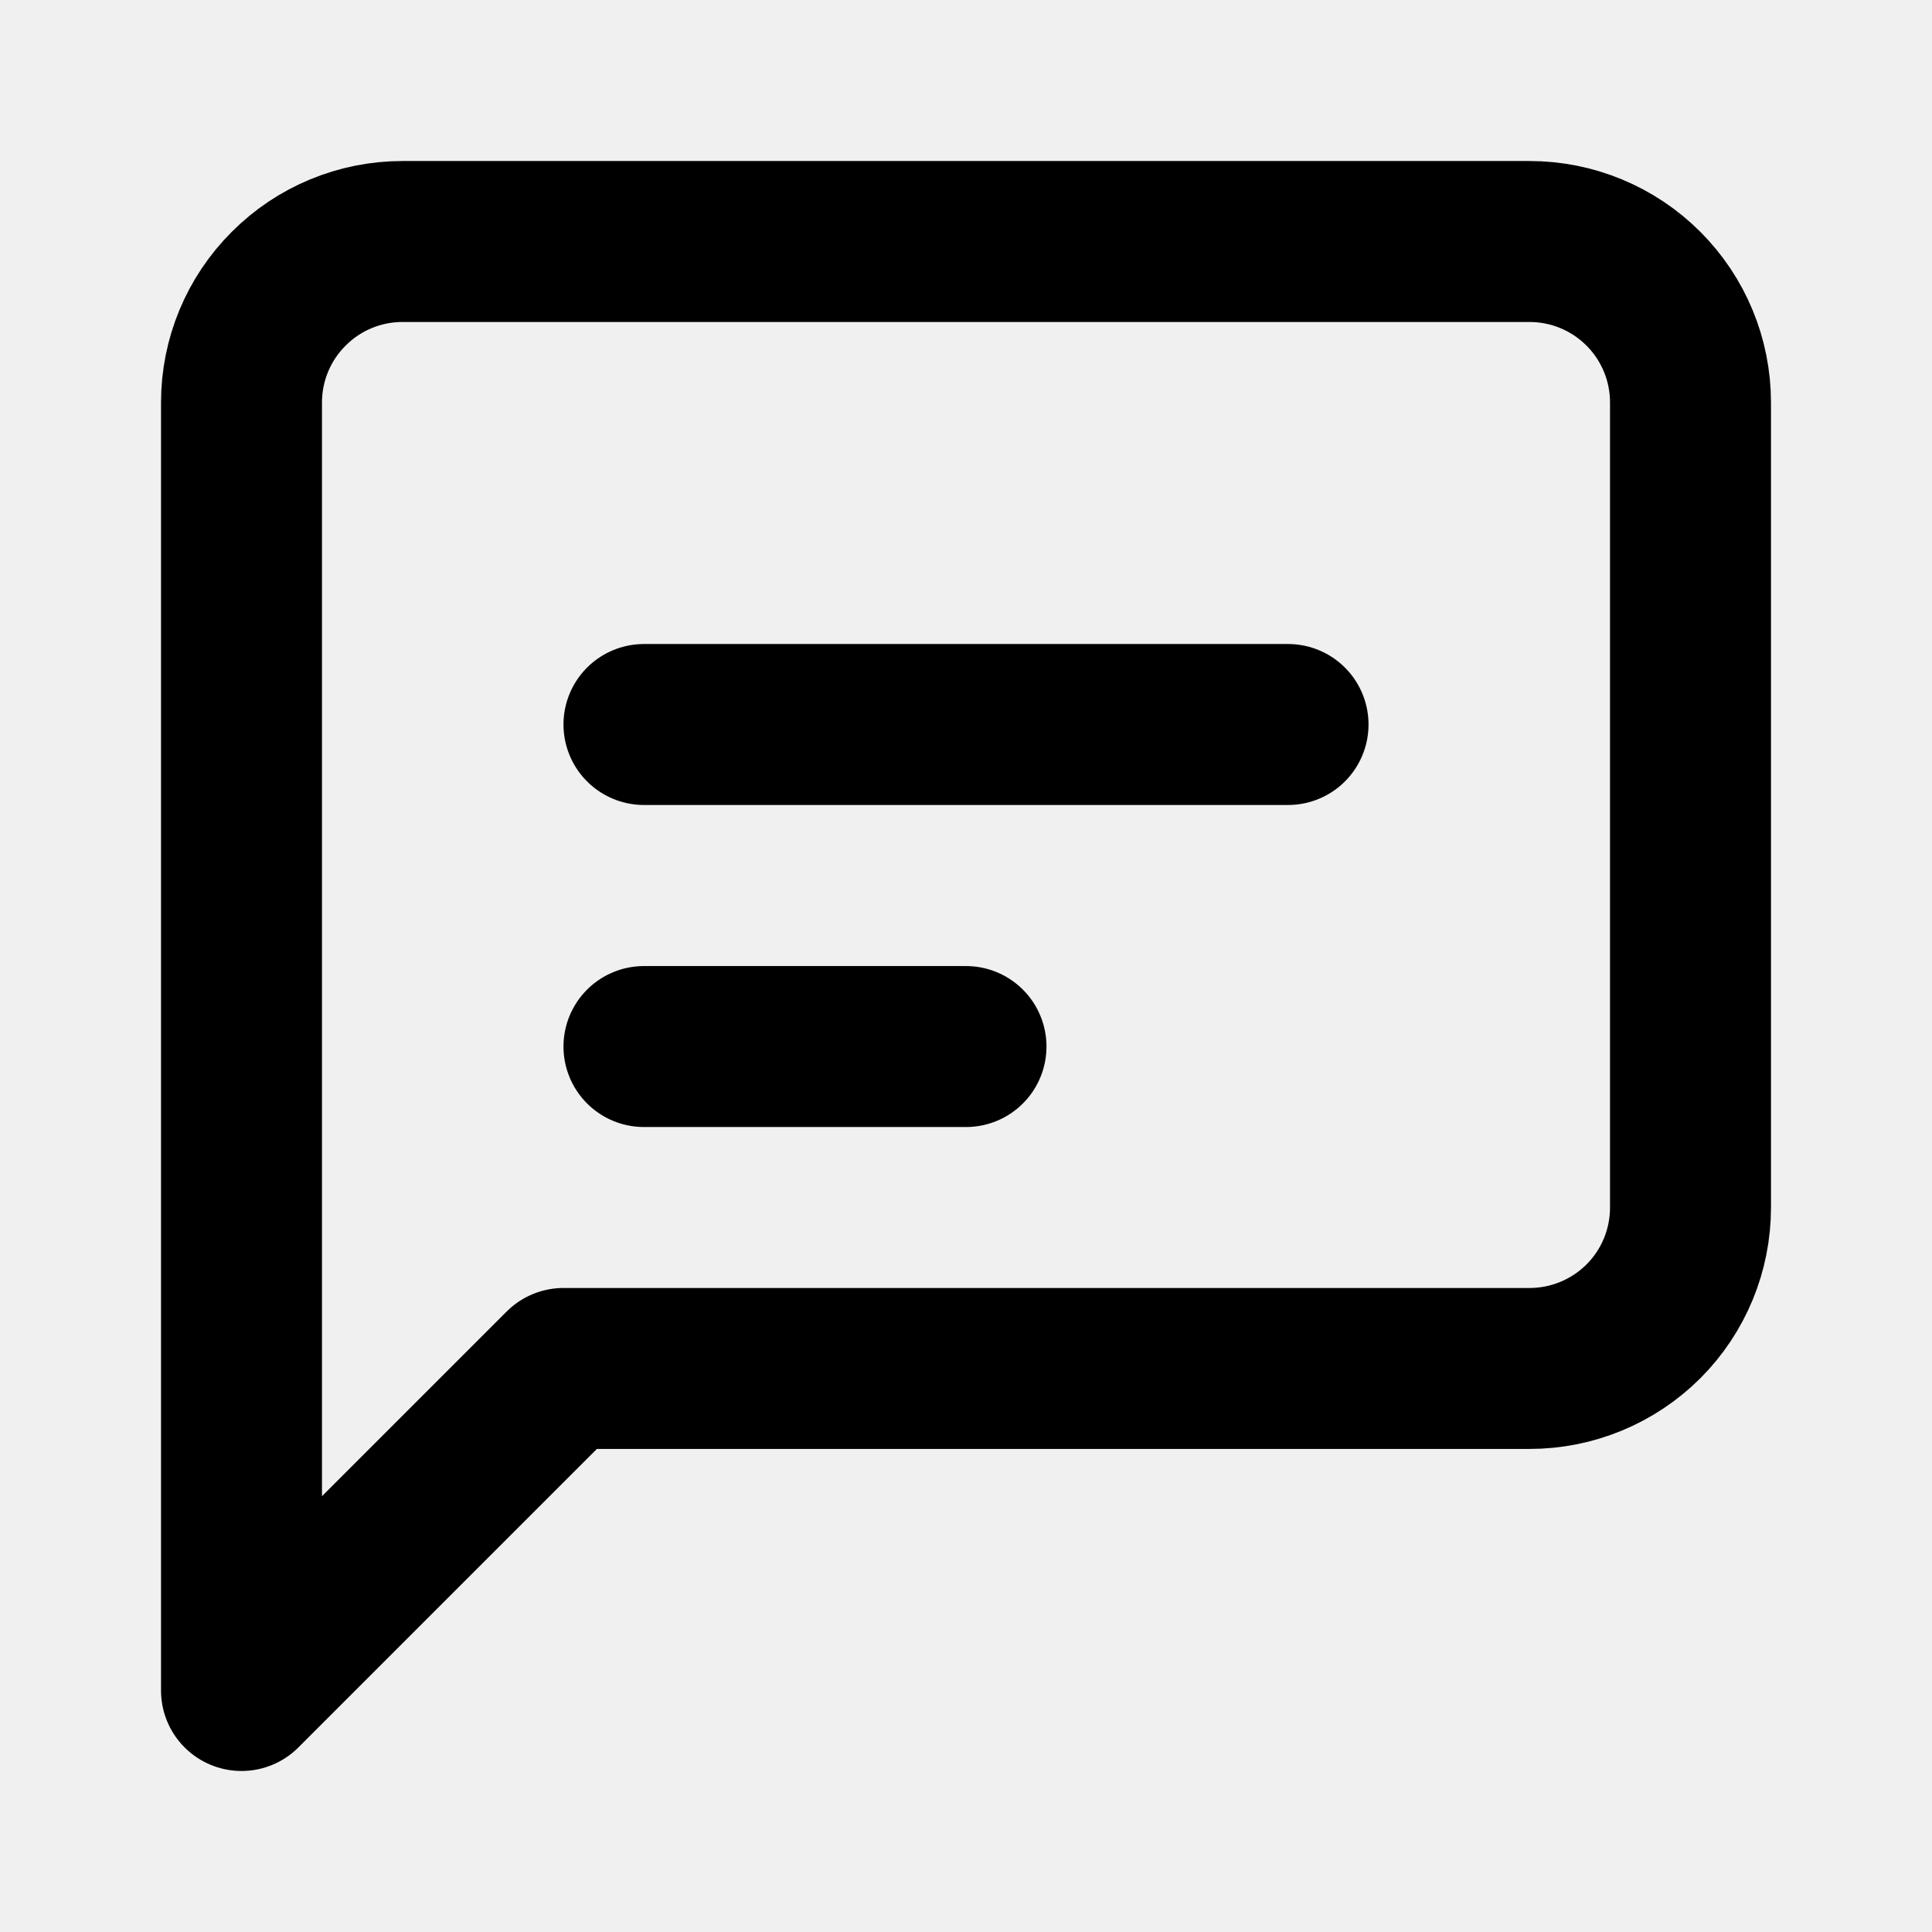
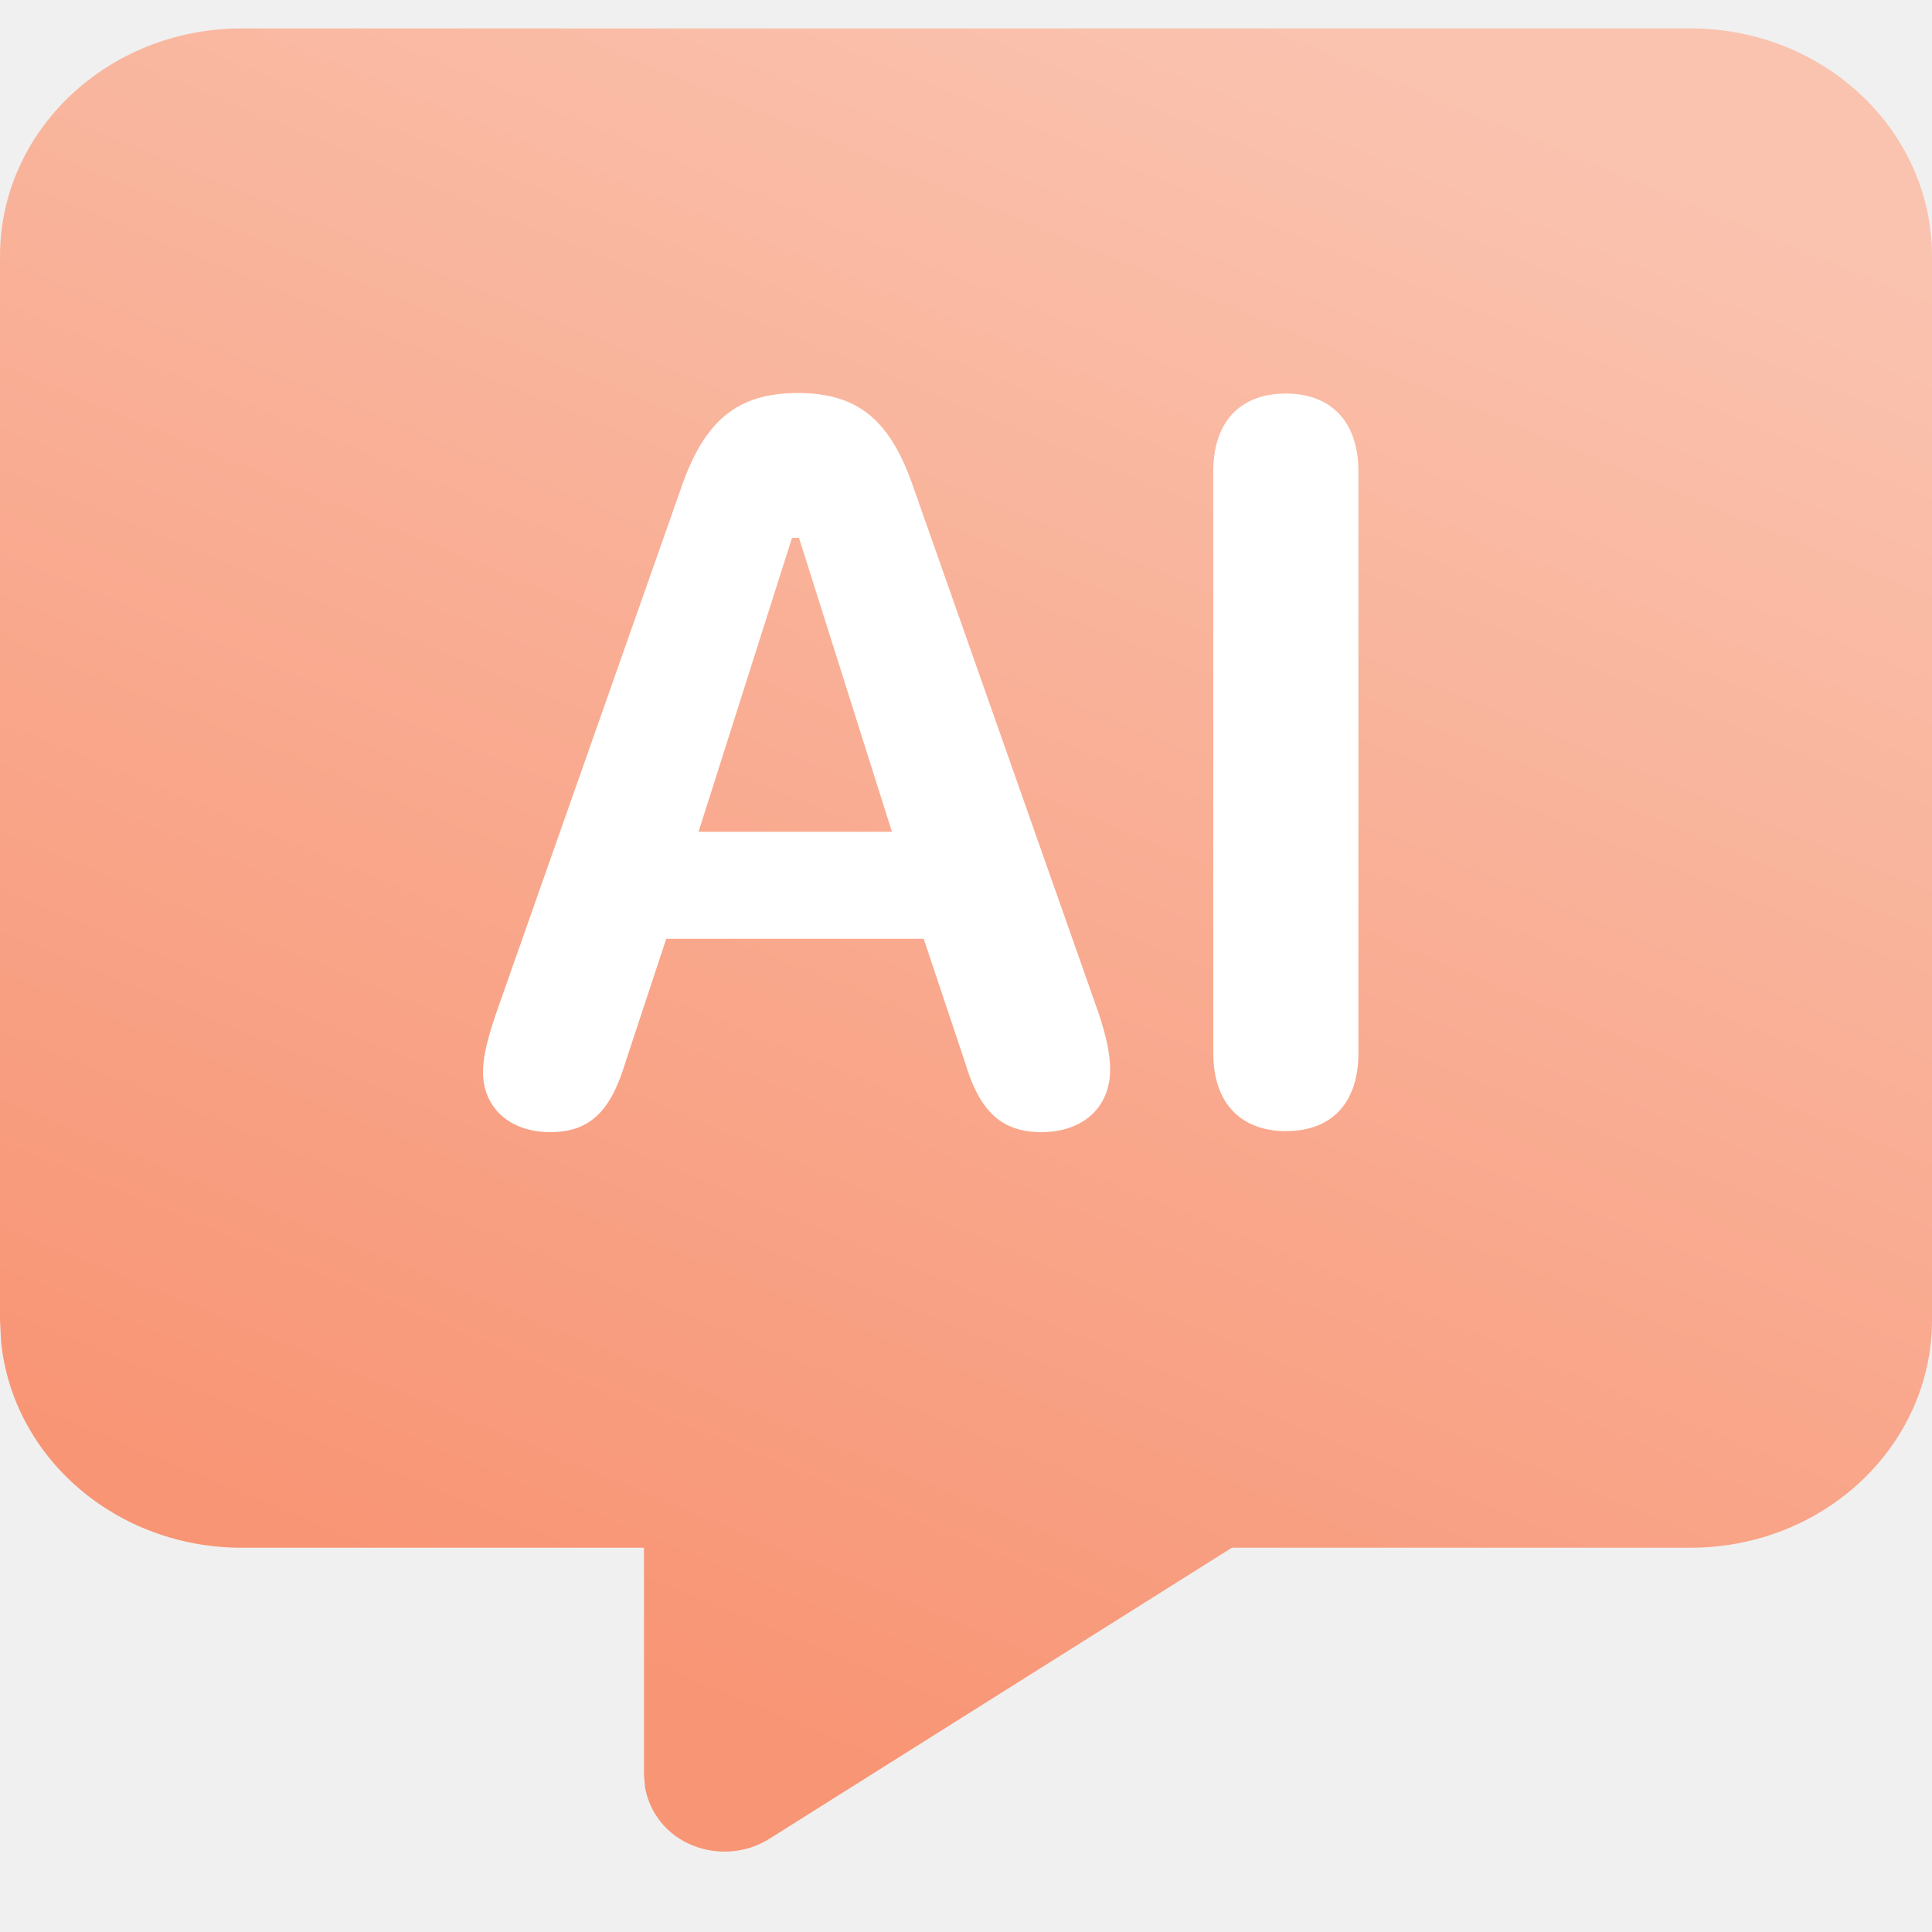
- <svg xmlns="http://www.w3.org/2000/svg" width="16" height="16" viewBox="0 0 16 16" fill="none">
-   <path d="M14 10C14 10.354 13.86 10.693 13.61 10.943C13.359 11.193 13.02 11.333 12.667 11.333H4.667L2 14V3.333C2 2.98 2.14 2.641 2.391 2.391C2.641 2.14 2.98 2 3.333 2H12.667C13.02 2 13.359 2.14 13.61 2.391C13.86 2.641 14 2.98 14 3.333V10Z" stroke="currentColor" stroke-width="1.333" stroke-linecap="round" stroke-linejoin="round" />
-   <path d="M5.333 6H10.667" stroke="currentColor" stroke-width="1.333" stroke-linecap="round" stroke-linejoin="round" />
-   <path d="M5.333 8.667H8" stroke="currentColor" stroke-width="1.333" stroke-linecap="round" stroke-linejoin="round" />
+ <svg xmlns="http://www.w3.org/2000/svg" width="18px" height="18px" viewBox="0 0 18 18" version="1.1">
+   <defs>
+     <linearGradient x1="81.267%" y1="5.475%" x2="41.518%" y2="94.525%" id="linearGradient-1">
+       <stop stop-color="#FAC3AF" offset="0%" />
+       <stop stop-color="#F89575" offset="100%" />
+     </linearGradient>
+   </defs>
+   <g id="页面-1" stroke="none" stroke-width="1" fill="none" fill-rule="evenodd">
+     <g id="主页黑色" transform="translate(-25, -165)" fill-rule="nonzero">
+       <g id="编组-3备份" transform="translate(15, 154)">
+         <g id="编组" transform="translate(10, 11.2648)">
+           <g transform="translate(0, 0)" id="形状">
+             <path d="M15.751,0 C16.993,0 18,0.95 18,2.123 L18,12.032 C18,13.205 16.993,14.155 15.75,14.155 L11.477,14.155 L7.166,16.868 C6.952,17.001 6.686,17.023 6.452,16.928 C6.223,16.837 6.057,16.637 6.011,16.396 L6,16.279 L6,14.155 L2.25,14.155 C1.091,14.155 0.121,13.325 0.01,12.236 L0,12.032 L0,2.123 C0,0.951 1.008,0 2.25,0 L15.75,0 L15.751,0 Z" fill="url(#linearGradient-1)" />
+             <path d="M5.126,10.283 C5.486,10.283 5.687,10.1 5.827,9.633 L6.207,8.482 L8.606,8.482 L8.991,9.633 C9.127,10.095 9.336,10.283 9.702,10.283 C10.088,10.283 10.343,10.055 10.343,9.698 C10.343,9.559 10.308,9.395 10.238,9.182 L8.515,4.29 C8.3,3.655 8,3.397 7.434,3.397 C6.863,3.397 6.558,3.66 6.343,4.29 L4.62,9.182 C4.535,9.434 4.5,9.589 4.5,9.723 C4.5,10.06 4.755,10.283 5.125,10.283 L5.126,10.283 Z M6.508,7.485 L7.379,4.746 L7.444,4.746 L8.31,7.485 L6.508,7.485 Z M11.985,10.273 C12.411,10.273 12.656,10.006 12.656,9.549 L12.656,4.126 C12.656,3.67 12.406,3.402 11.981,3.402 C11.55,3.402 11.304,3.67 11.304,4.126 L11.304,9.549 C11.304,10.006 11.554,10.274 11.985,10.274 L11.985,10.273 Z" fill="#FFFFFF" />
+           </g>
+         </g>
+       </g>
+     </g>
+   </g>
</svg>
